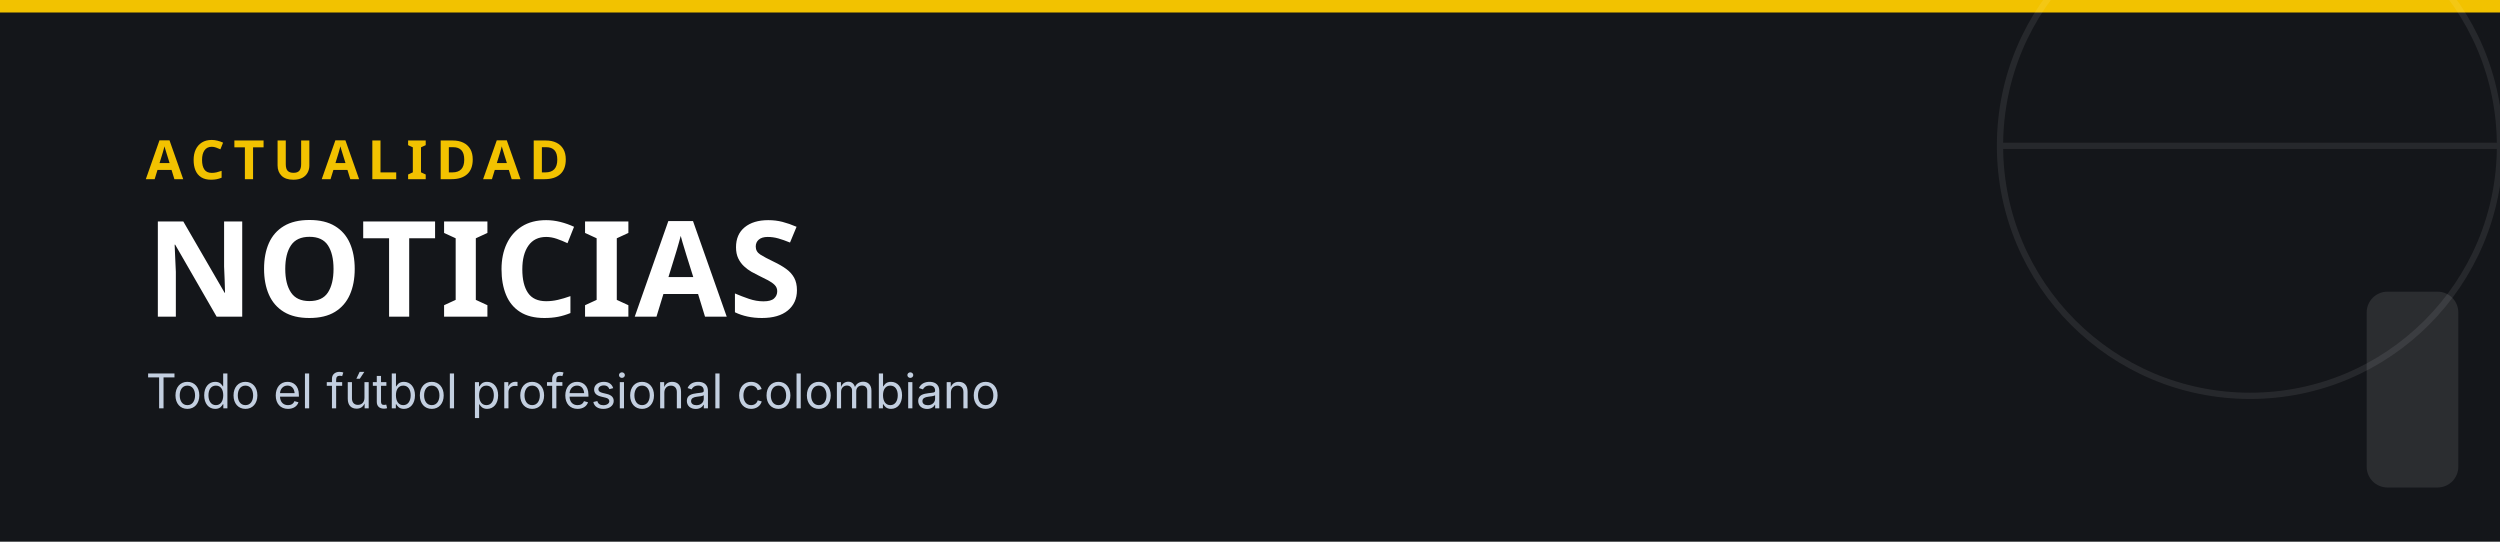
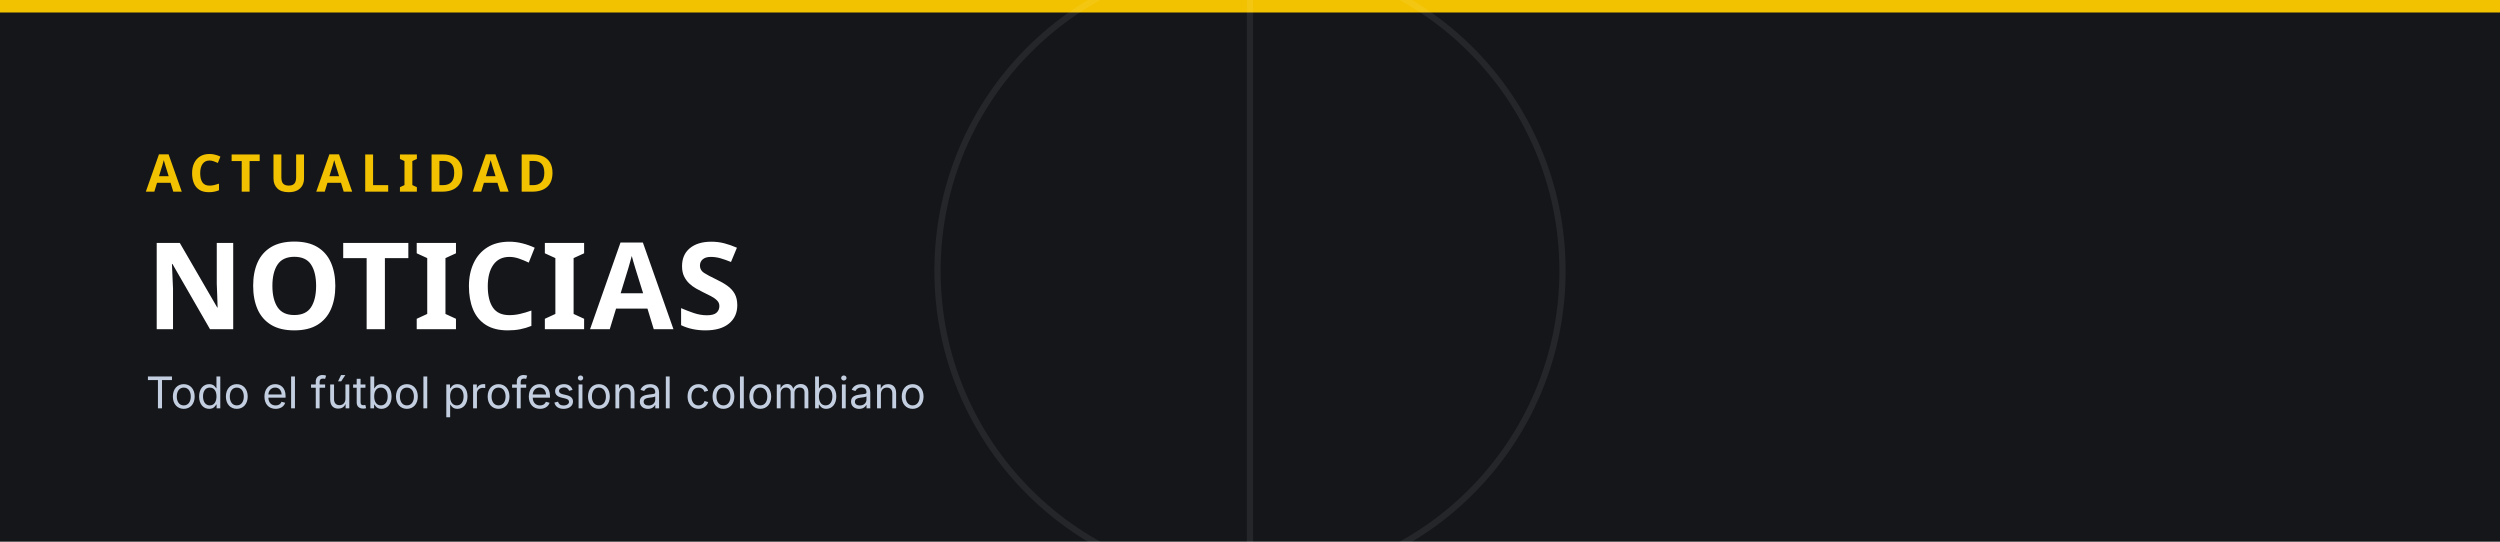
<svg xmlns="http://www.w3.org/2000/svg" viewBox="0 0 1200 260" width="1200" height="260">
  <rect width="1200" height="260" fill="#14161A" />
  <rect width="1200" height="6" fill="#F2C200" />
-   <g opacity="0.08">
-     <circle cx="1080" cy="70" r="120" fill="none" stroke="#FFFFFF" stroke-width="3" />
-     <line x1="960" y1="70" x2="1200" y2="70" stroke="#FFFFFF" stroke-width="3" />
+   <g opacity="0.07">
+     <circle cx="600" cy="130" r="150" fill="none" stroke="#FFFFFF" stroke-width="3" />
+     <line x1="600" y1="-20" x2="600" y2="280" stroke="#FFFFFF" stroke-width="3" />
  </g>
-   <text x="70" y="86" font-family="Barlow Condensed, Oswald, sans-serif" font-size="26" font-weight="700" fill="#F2C200" letter-spacing="4">ACTUALIDAD</text>
-   <text x="70" y="152" font-family="Barlow Condensed, Oswald, sans-serif" font-size="64" font-weight="700" fill="#FFFFFF" letter-spacing="1">NOTICIAS</text>
-   <text x="70" y="196" font-family="Inter, system-ui, sans-serif" font-size="23" fill="#C3CFE0">Todo el fútbol profesional colombiano</text>
-   <rect x="1136" y="140" width="44" height="94" rx="10" fill="#FFFFFF" opacity="0.1" />
+   <text x="70" y="92" font-family="Barlow Condensed, Oswald, sans-serif" font-size="25" font-weight="700" fill="#F2C200" letter-spacing="4">ACTUALIDAD</text>
+   <text x="70" y="158" font-family="Barlow Condensed, Oswald, sans-serif" font-size="58" font-weight="700" fill="#FFFFFF" letter-spacing="1">NOTICIAS</text>
+   <text x="70" y="196" font-family="Inter, system-ui, sans-serif" font-size="21" fill="#C3CFE0">Todo el fútbol profesional colombiano</text>
</svg>
